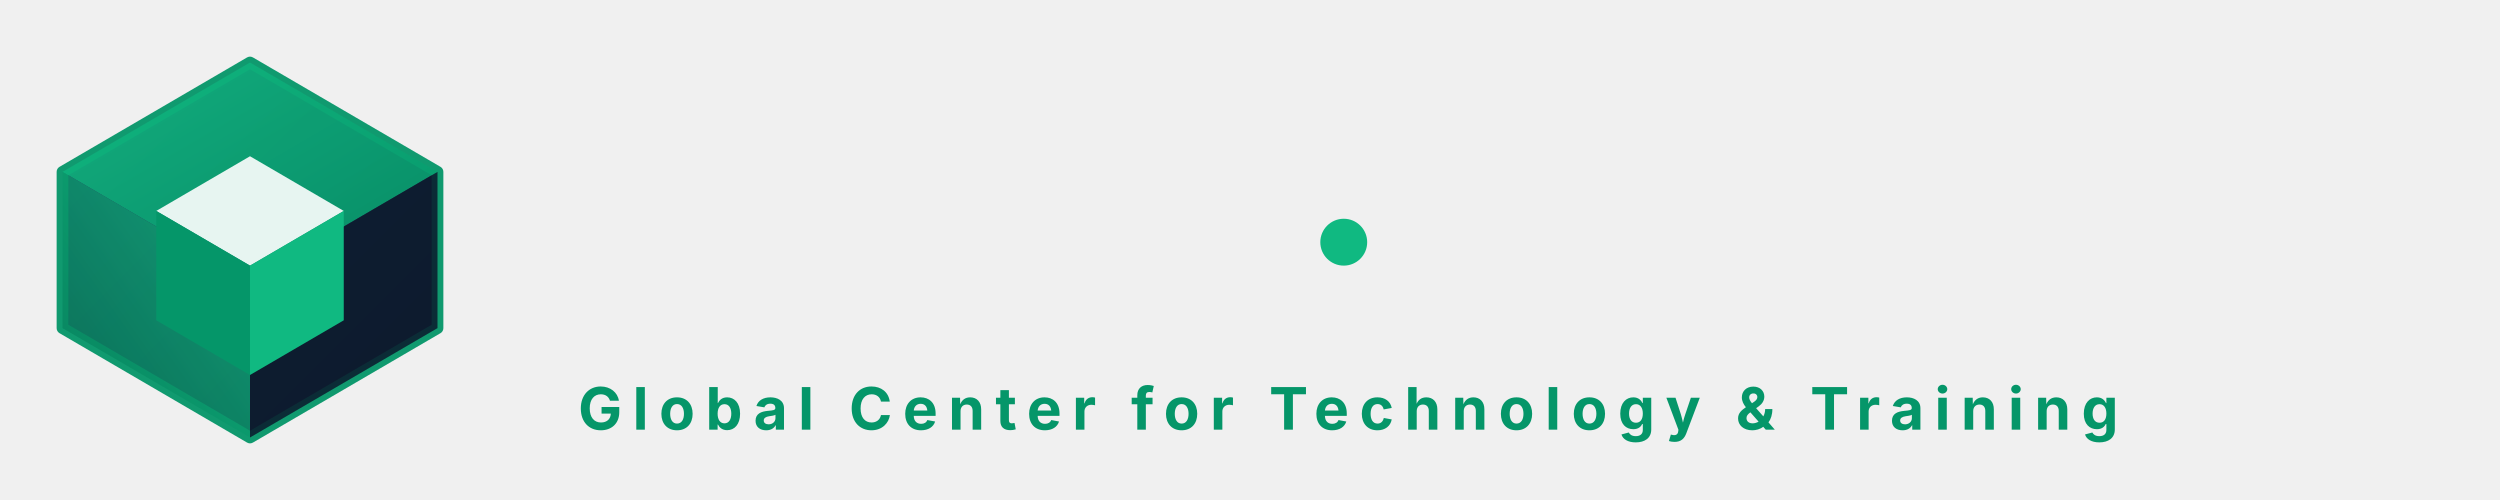
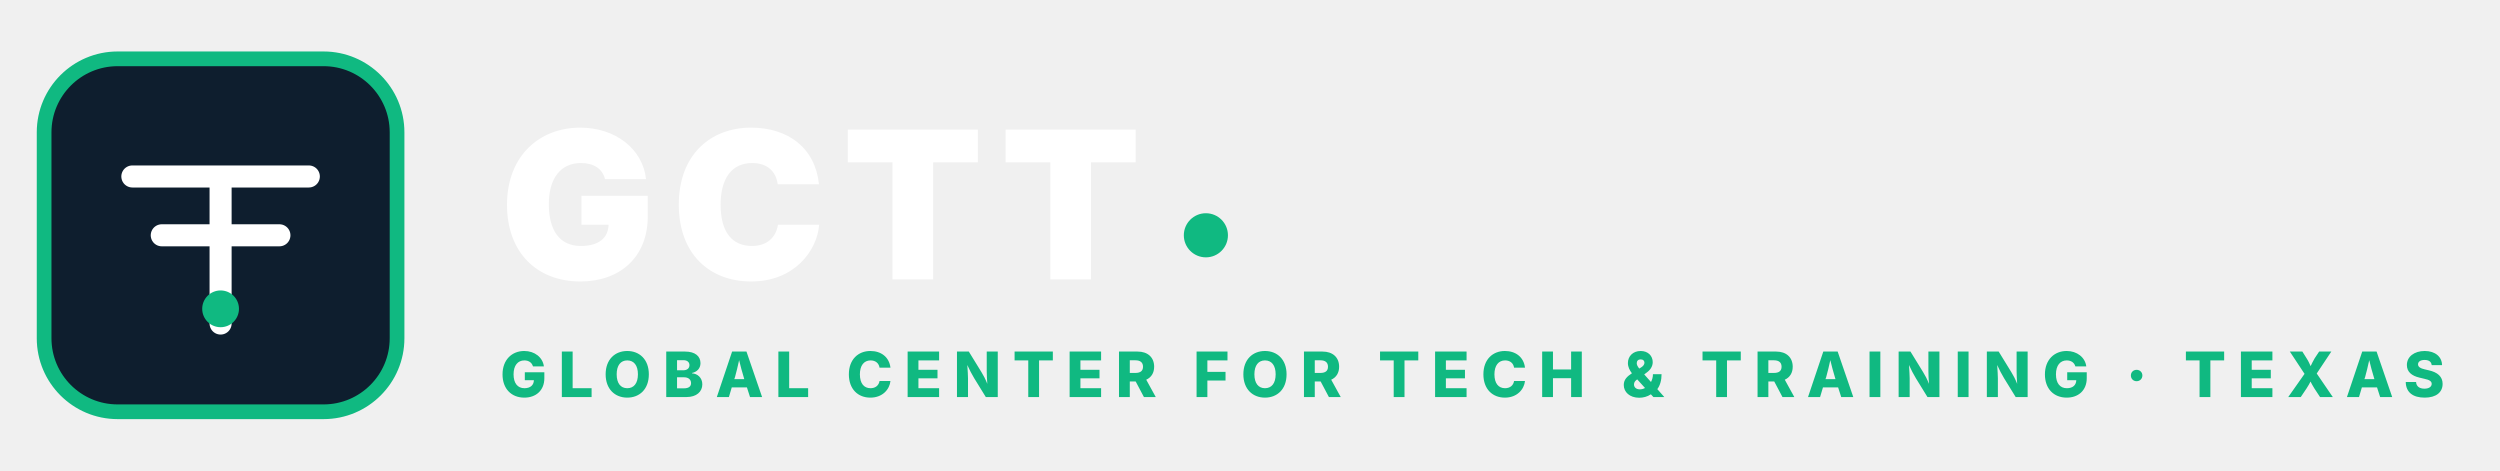
- <svg xmlns="http://www.w3.org/2000/svg" viewBox="0 0 320 64" fill="none" class="gctt-brand-logo">
+ <svg xmlns="http://www.w3.org/2000/svg" viewBox="0 0 340 64" fill="none" class="gctt-brand-logo">
  <defs>
-     <linearGradient id="gctt-em-grad-1" x1="0%" y1="0%" x2="100%" y2="100%">
+     <linearGradient id="gctt-pillar-grad" x1="0%" y1="0%" x2="100%" y2="100%">
      <stop offset="0%" stop-color="#10B981" />
      <stop offset="100%" stop-color="#059669" />
    </linearGradient>
-     <linearGradient id="gctt-em-grad-2" x1="0%" y1="100%" x2="100%" y2="0%">
-       <stop offset="0%" stop-color="#047857" />
-       <stop offset="100%" stop-color="#10B981" />
-     </linearGradient>
-     <linearGradient id="gctt-navy-grad" x1="0%" y1="0%" x2="100%" y2="100%">
-       <stop offset="0%" stop-color="#1E3E62" />
-       <stop offset="100%" stop-color="#0B192C" />
-     </linearGradient>
  </defs>
-   <g transform="translate(6, 6)">
-     <path d="M26 2 L50 16 L50 36 L26 50 L2 36 L2 16 Z" fill="url(#gctt-navy-grad)" stroke="#059669" stroke-width="1.5" stroke-linejoin="round" opacity="0.95" />
-     <path d="M26 2 L50 16 L26 30 L2 16 Z" fill="url(#gctt-em-grad-1)" opacity="0.9" />
-     <path d="M2 16 L26 30 L26 50 L2 36 Z" fill="url(#gctt-em-grad-2)" opacity="0.8" />
-     <path d="M26 30 L50 16 L50 36 L26 50 Z" fill="#0B192C" opacity="0.85" />
-     <path d="M26 14 L38 21 L26 28 L14 21 Z" fill="#FFFFFF" opacity="0.9" />
-     <path d="M26 28 L38 21 L38 35 L26 42 Z" fill="#10B981" />
-     <path d="M26 28 L14 21 L14 35 L26 42 Z" fill="#059669" />
+   <g transform="translate(6, 8)">
+     <rect x="0" y="0" width="48" height="48" rx="10" fill="#0E1E2E" stroke="#10B981" stroke-width="2" />
+     <path d="M12 16 H36 M24 16 V36 M16 24 H32" stroke="#FFFFFF" stroke-width="3" stroke-linecap="round" />
+     <circle cx="24" cy="34" r="2.5" fill="#10B981" />
  </g>
-   <g transform="translate(74, 13)">
-     <text x="0" y="25" font-family="'Plus Jakarta Sans', ui-sans-serif, system-ui, -apple-system, sans-serif" font-size="28" font-weight="800" letter-spacing="0.08em" class="fill-current text-ink">
+   <g transform="translate(68, 14)">
+     <text x="0" y="24" font-family="'Plus Jakarta Sans', ui-sans-serif, system-ui, -apple-system, sans-serif" font-size="28" font-weight="900" letter-spacing="0.08em" fill="#FFFFFF">
      GCTT
    </text>
-     <circle cx="98" cy="18" r="3" fill="#10B981" />
-     <text x="0" y="42" font-family="'Plus Jakarta Sans', ui-sans-serif, system-ui, -apple-system, sans-serif" font-size="7.5" font-weight="700" letter-spacing="0.18em" text-transform="uppercase" fill="#059669">
-       Global Center for Technology &amp; Training
+     <circle cx="96" cy="18" r="3" fill="#10B981" />
+     <text x="0" y="40" font-family="'Plus Jakarta Sans', ui-sans-serif, system-ui, -apple-system, sans-serif" font-size="8.5" font-weight="800" letter-spacing="0.18em" text-transform="uppercase" fill="#10B981">
+       GLOBAL CENTER FOR TECH &amp; TRAINING · TEXAS
    </text>
  </g>
</svg>
